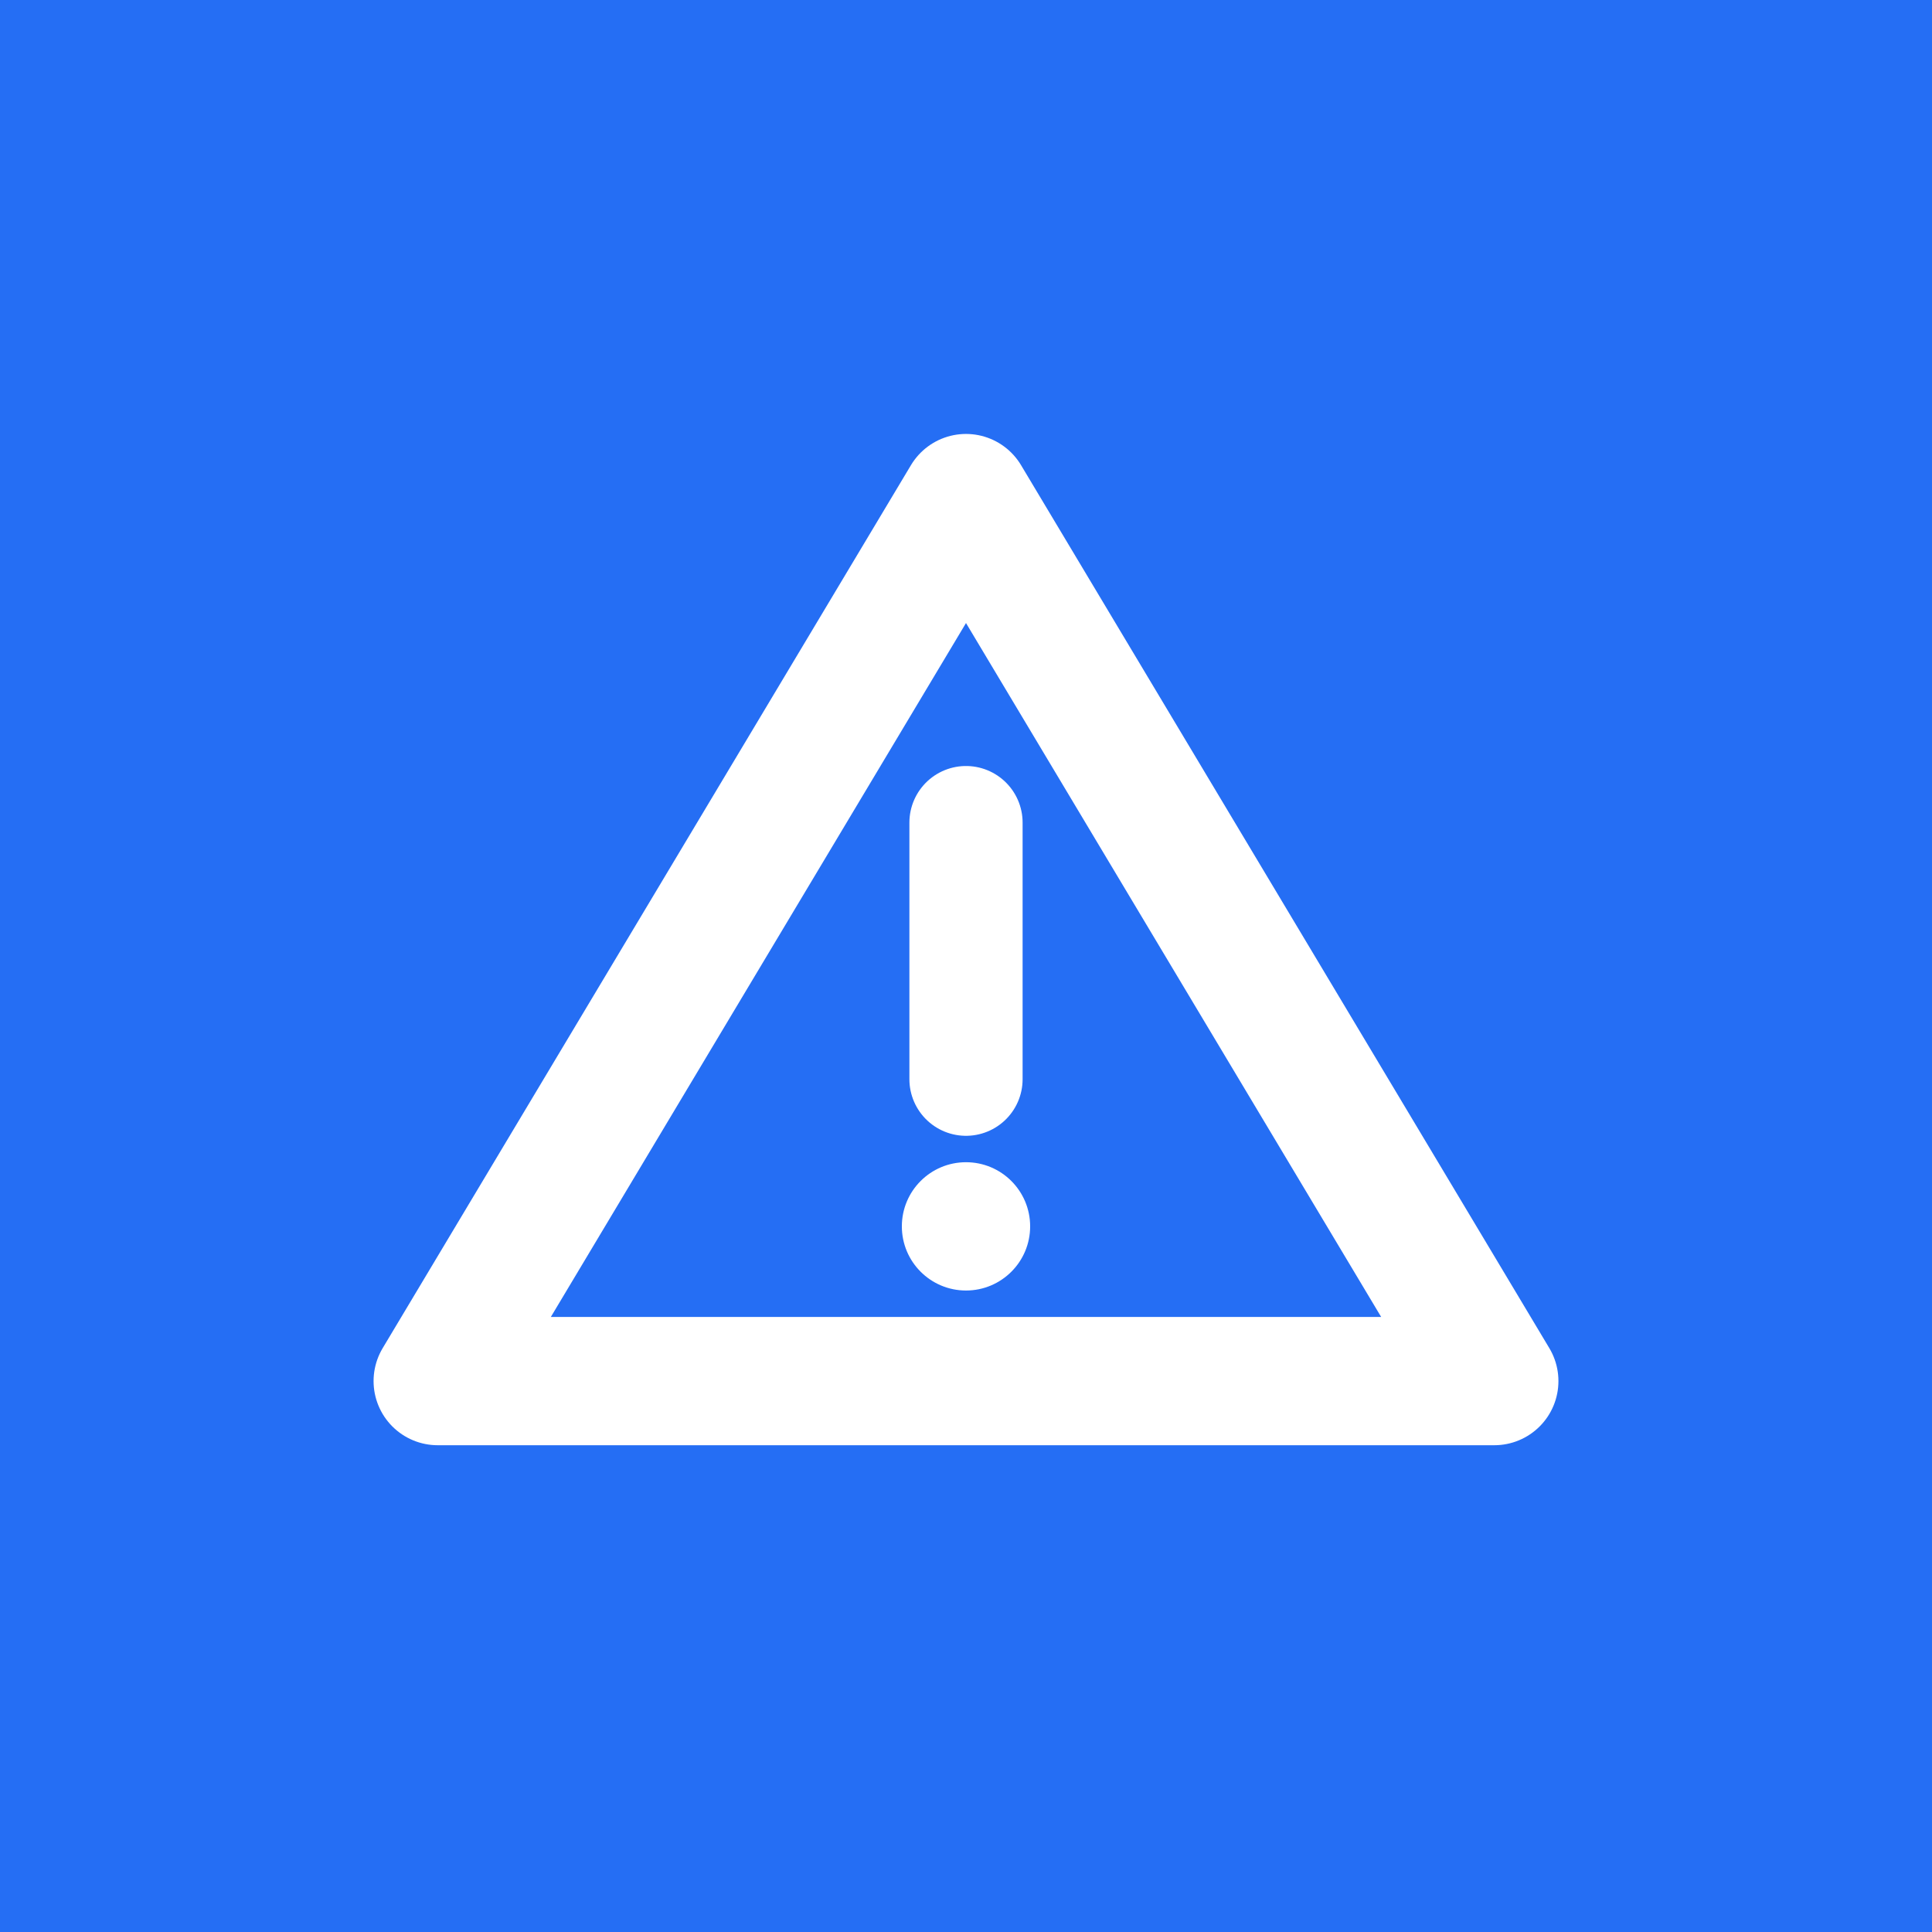
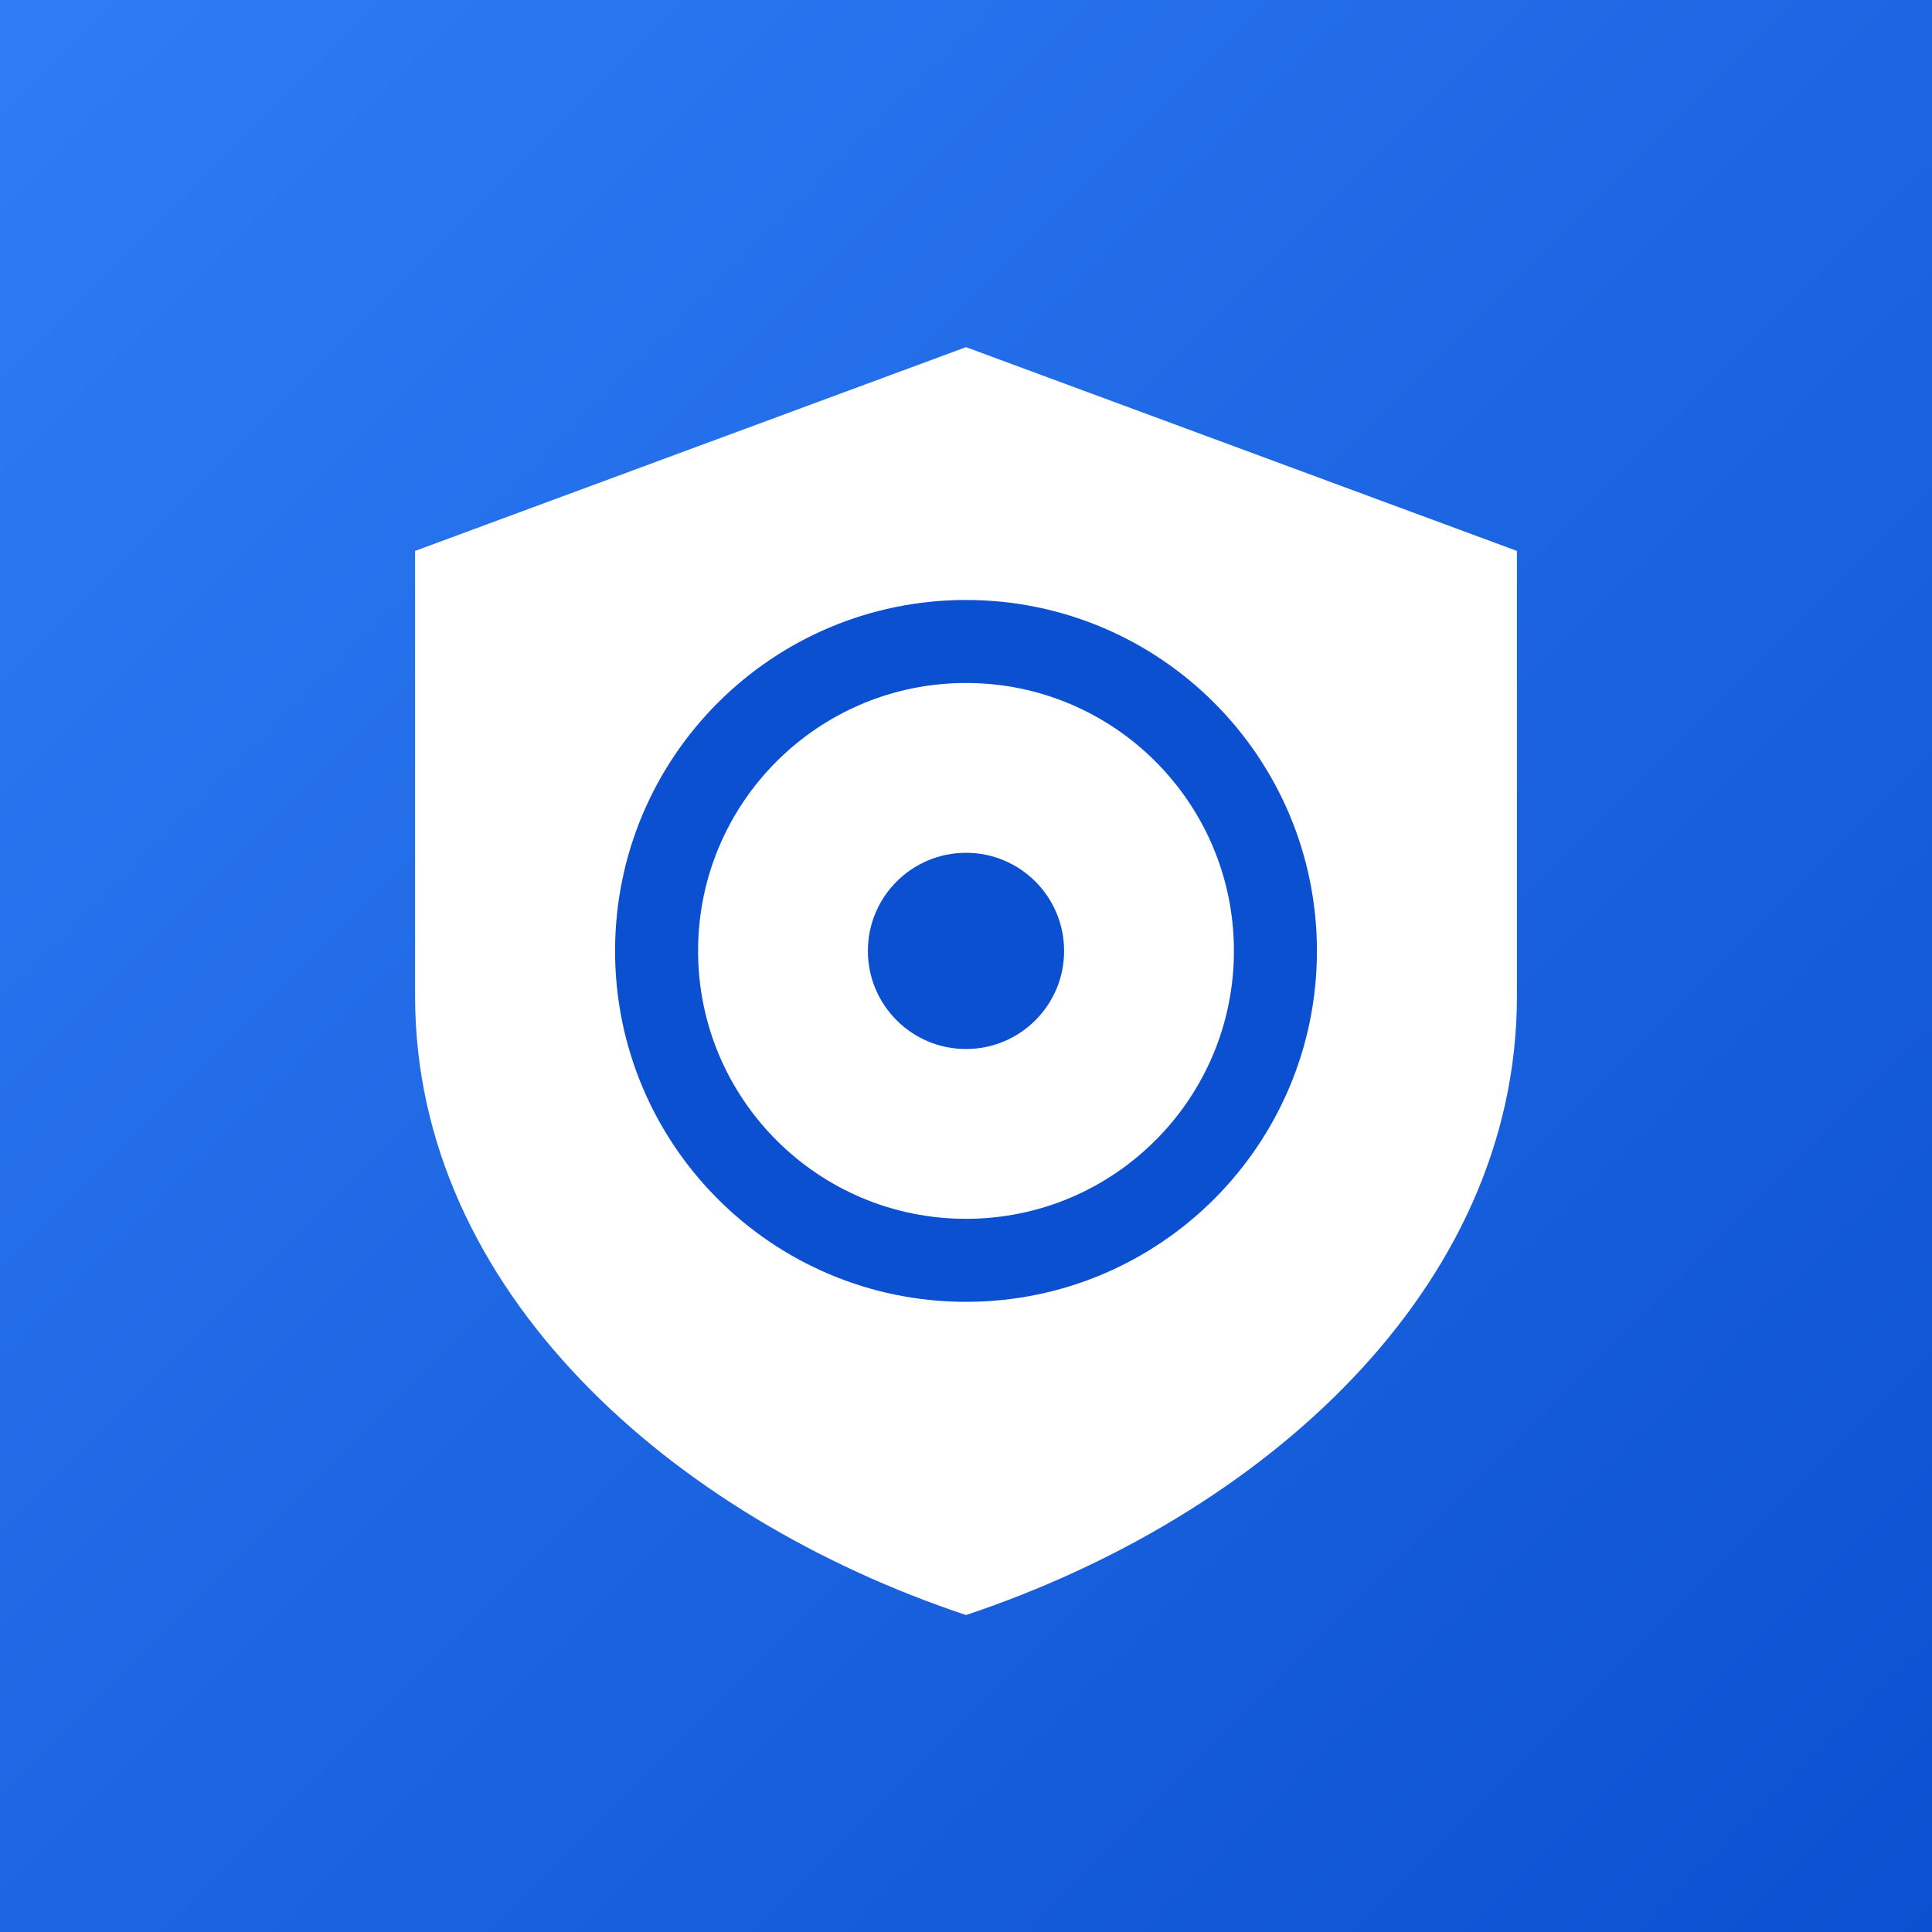
<svg xmlns="http://www.w3.org/2000/svg" viewBox="0 0 512 512" width="512" height="512">
-   <rect width="512" height="512" fill="#256ef4" />
-   <path d="M256 132 L396 366 H116 Z" fill="none" stroke="#ffffff" stroke-width="34" stroke-linejoin="round" />
-   <path d="M256 218 V286" stroke="#ffffff" stroke-width="30" stroke-linecap="round" />
-   <circle cx="256" cy="325" r="17" fill="#ffffff" />
+   <defs>
+     <linearGradient id="바탕" x1="0" y1="0" x2="1" y2="1">
+       <stop offset="0" stop-color="#2f7cf6" />
+       <stop offset="1" stop-color="#0b50d0" />
+     </linearGradient>
+   </defs>
+   <rect width="512" height="512" fill="url(#바탕)" />
+   <path d="M256 92 L402 146 V264 C402 342 334 402 256 428 C178 402 110 342 110 264 V146 Z" fill="#ffffff" />
+   <circle cx="256" cy="252" r="82" fill="none" stroke="#0b50d0" stroke-width="22" />
+   <circle cx="256" cy="252" r="26" fill="#0b50d0" />
</svg>
